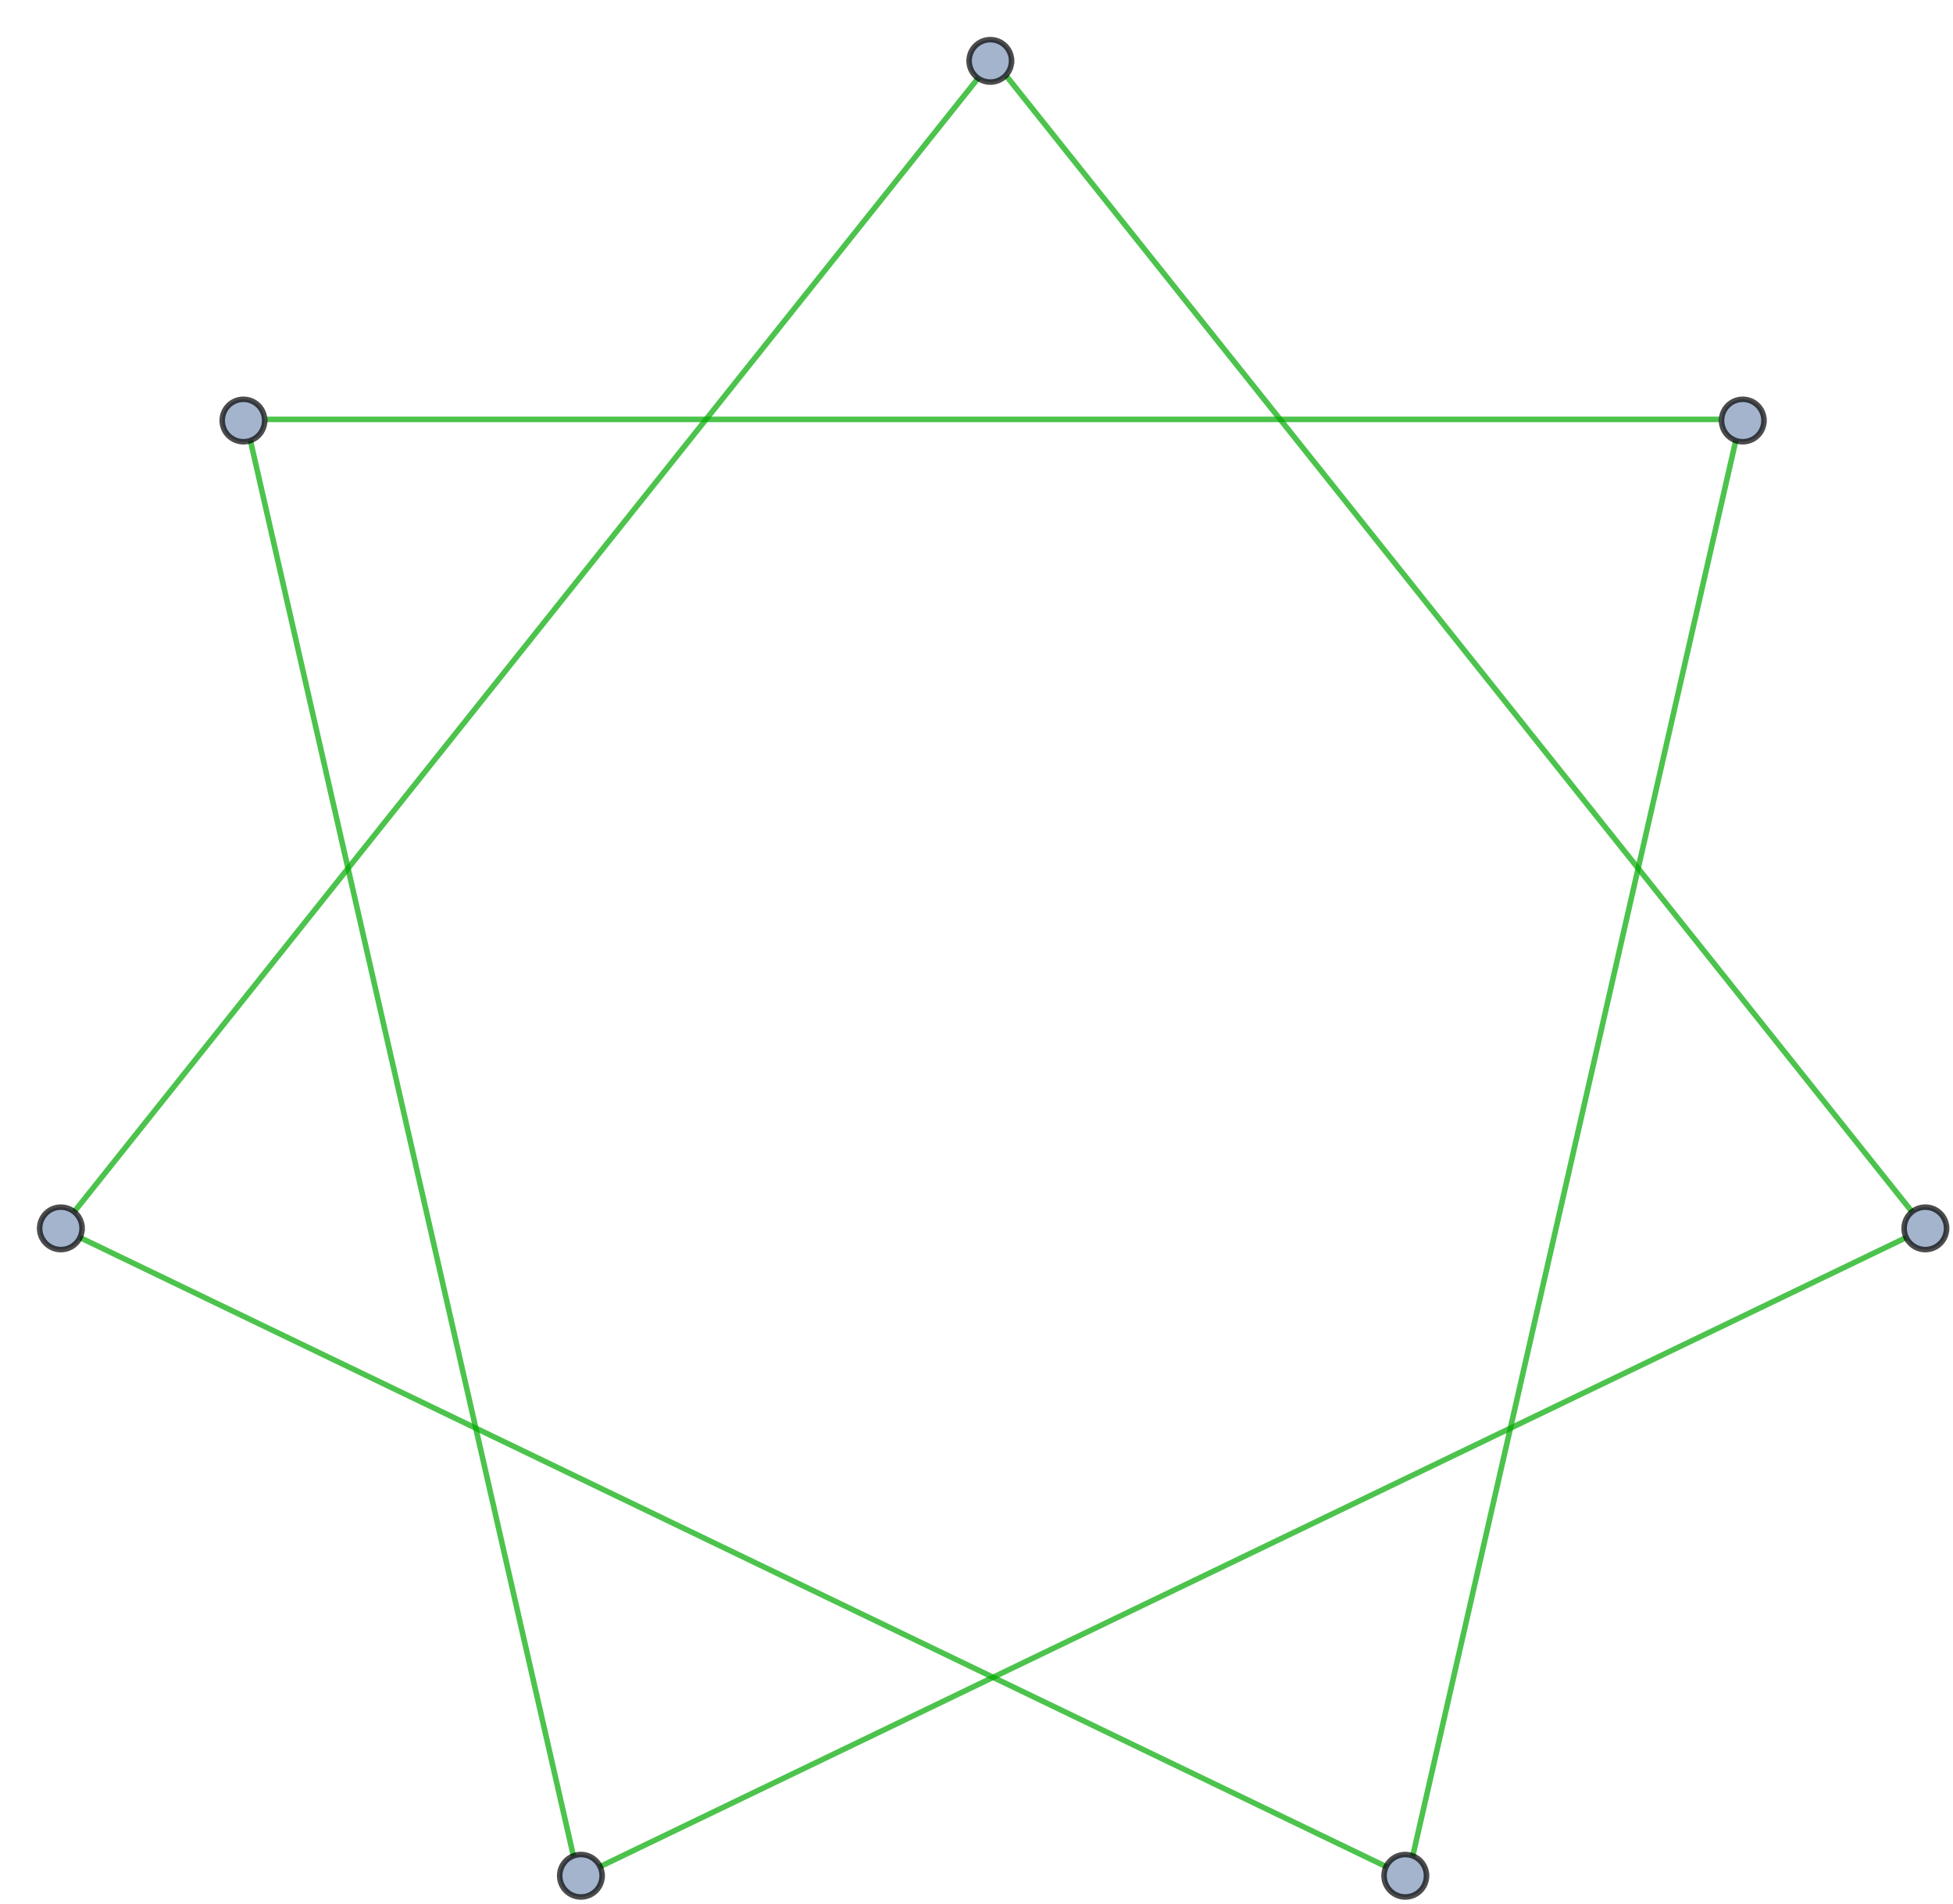
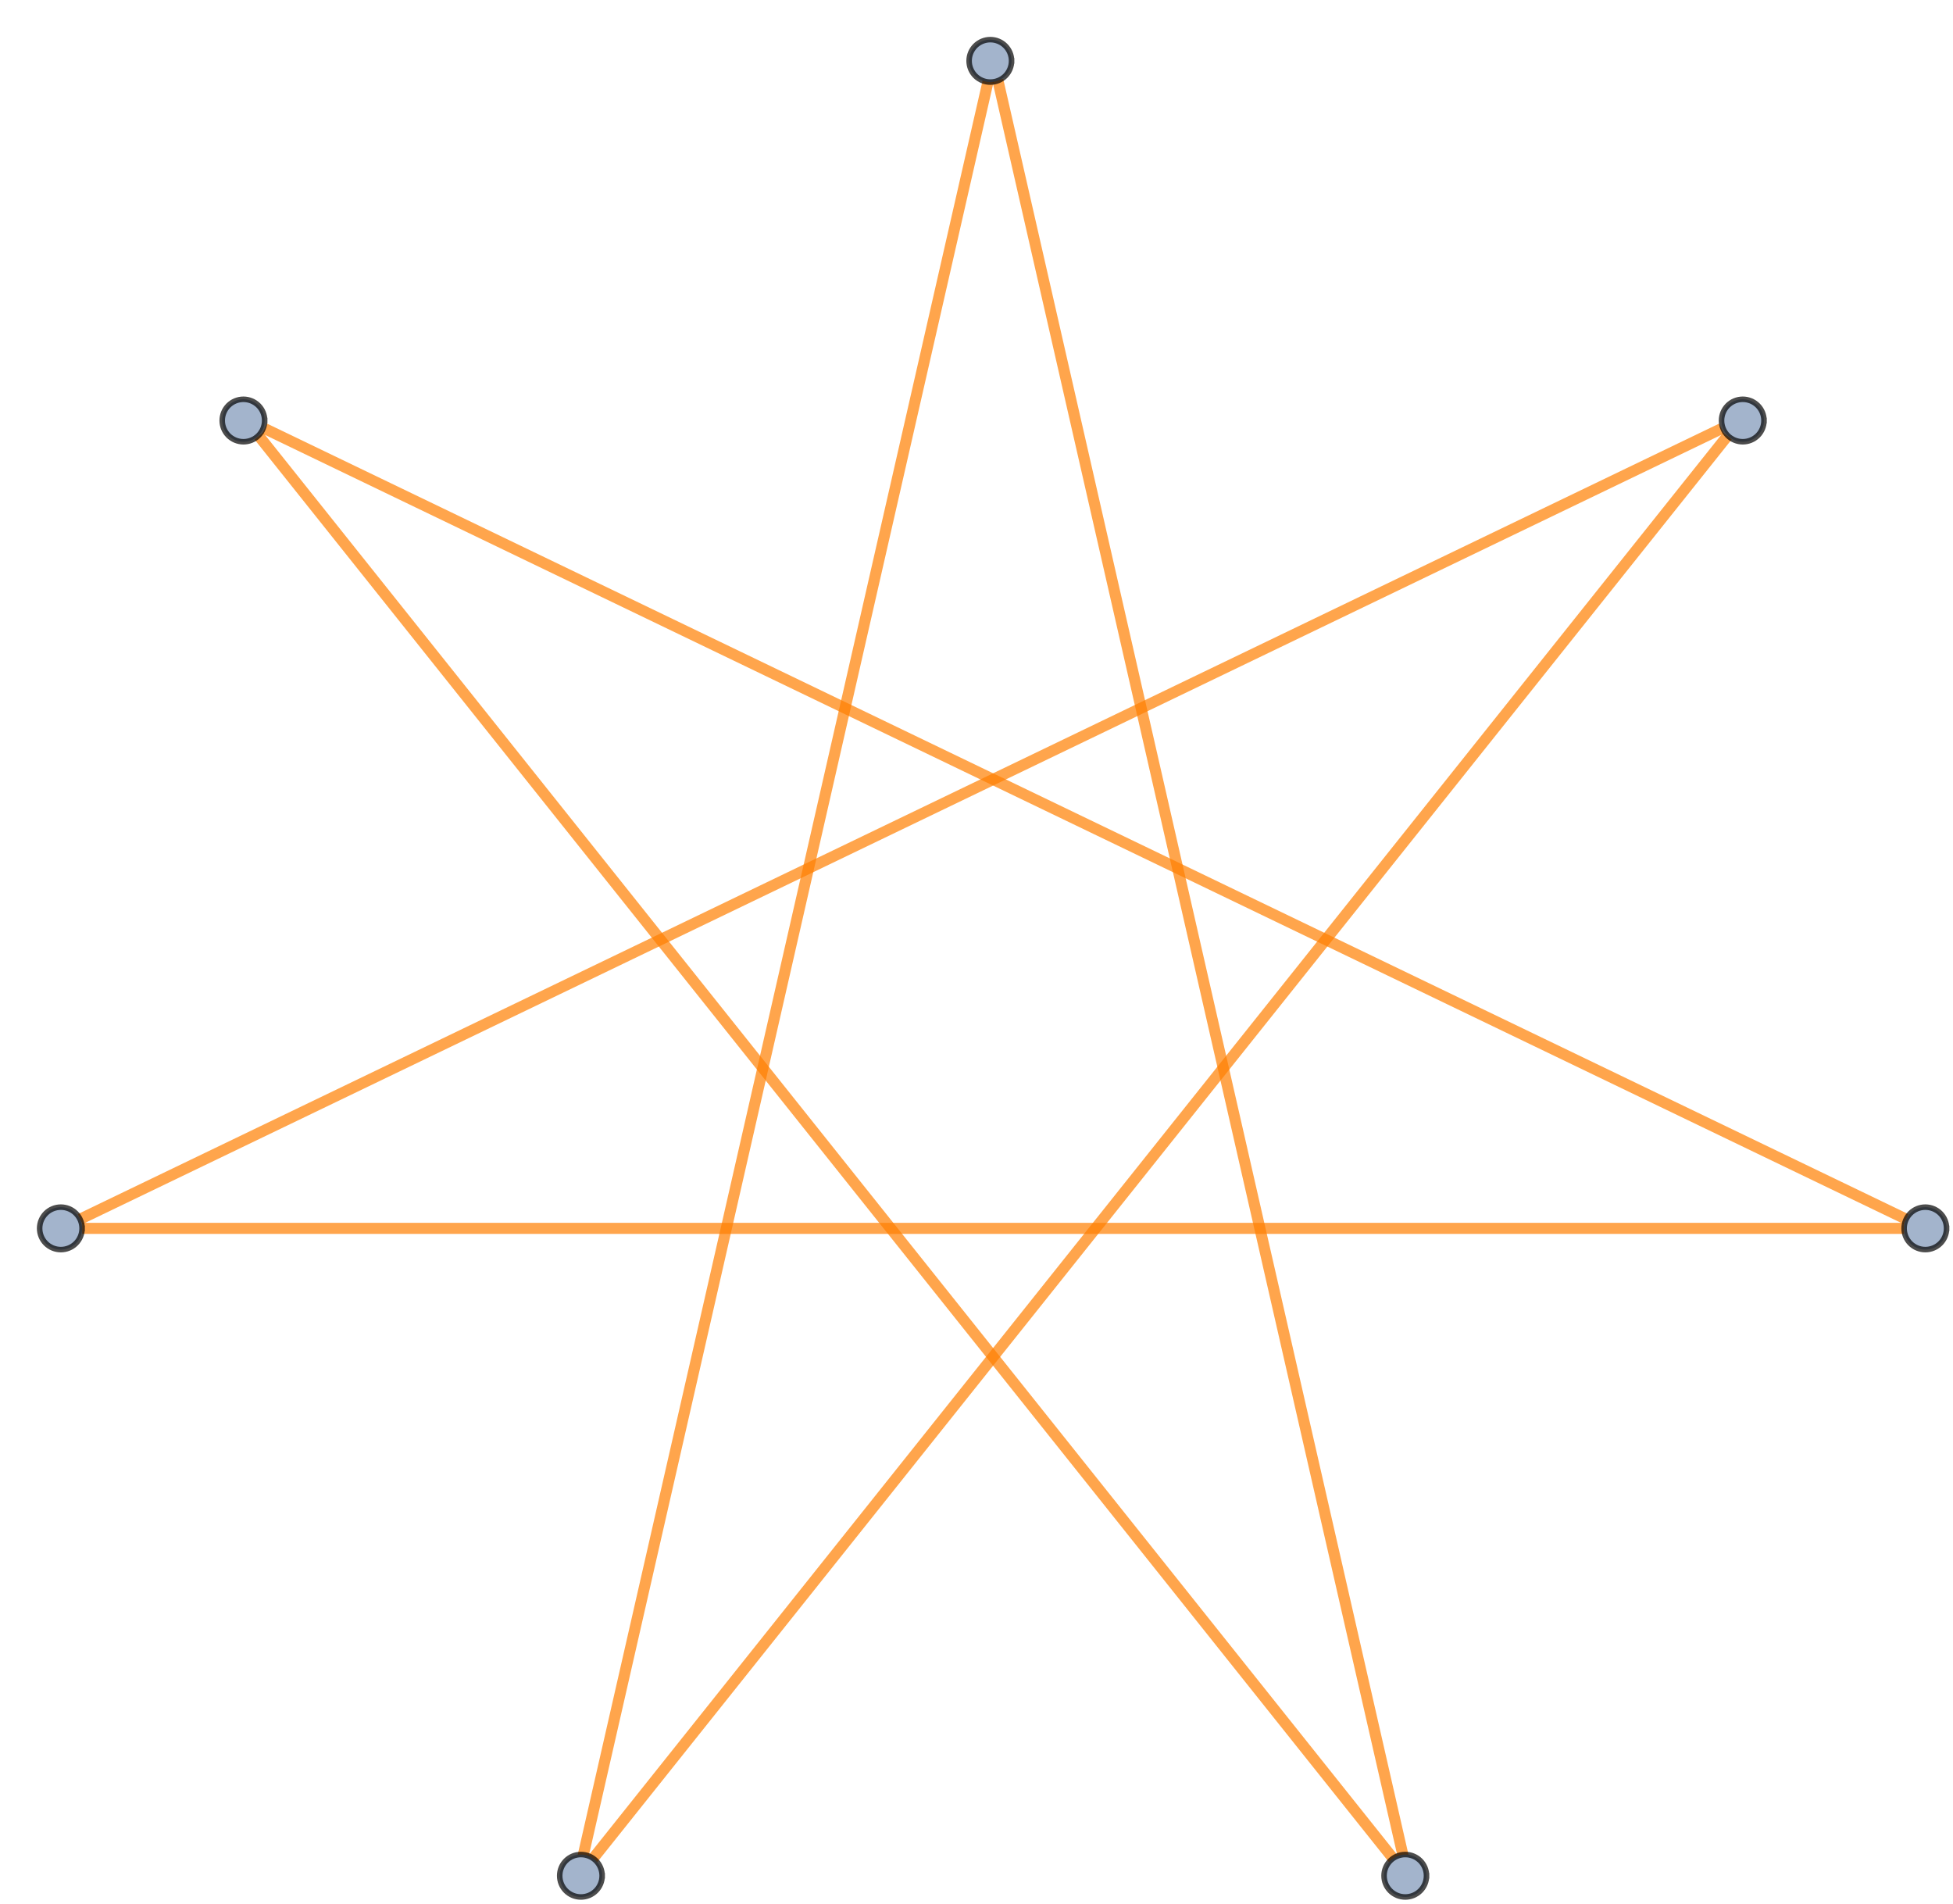
<svg xmlns="http://www.w3.org/2000/svg" width="353pt" height="344pt" viewBox="0 0 353 344" version="1.1">
  <g id="surface28">
-     <path style="fill:none;stroke-width:1;stroke-linecap:butt;stroke-linejoin:miter;stroke:rgb(0%,66.666%,0%);stroke-opacity:0.7;stroke-miterlimit:3.25;" d="M 45.242 79.539 L 103.664 335.508 " />
-     <path style="fill:none;stroke-width:1;stroke-linecap:butt;stroke-linejoin:miter;stroke:rgb(0%,66.666%,0%);stroke-opacity:0.7;stroke-miterlimit:3.25;" d="M 48.223 75.797 L 310.777 75.797 " />
-     <path style="fill:none;stroke-width:1;stroke-linecap:butt;stroke-linejoin:miter;stroke:rgb(0%,66.666%,0%);stroke-opacity:0.7;stroke-miterlimit:3.25;" d="M 14.473 223.664 L 251.023 337.582 " />
-     <path style="fill:none;stroke-width:1;stroke-linecap:butt;stroke-linejoin:miter;stroke:rgb(0%,66.666%,0%);stroke-opacity:0.7;stroke-miterlimit:3.25;" d="M 13.41 219 L 177.109 13.73 " />
-     <path style="fill:none;stroke-width:1;stroke-linecap:butt;stroke-linejoin:miter;stroke:rgb(0%,66.666%,0%);stroke-opacity:0.7;stroke-miterlimit:3.25;" d="M 107.977 337.582 L 344.527 223.664 " />
-     <path style="fill:none;stroke-width:1;stroke-linecap:butt;stroke-linejoin:miter;stroke:rgb(0%,66.666%,0%);stroke-opacity:0.7;stroke-miterlimit:3.25;" d="M 255.336 335.508 L 313.758 79.539 " />
-     <path style="fill:none;stroke-width:1;stroke-linecap:butt;stroke-linejoin:miter;stroke:rgb(0%,66.666%,0%);stroke-opacity:0.7;stroke-miterlimit:3.25;" d="M 345.59 219 L 181.891 13.73 " />
+     <path style="fill:none;stroke-width:2;stroke-linecap:butt;stroke-linejoin:miter;stroke:rgb(99.998%,50%,0%);stroke-opacity:0.7;stroke-miterlimit:3.25;" d="M 46.781 78.797 L 252.09 336.246 " />
+     <path style="fill:none;stroke-width:2;stroke-linecap:butt;stroke-linejoin:miter;stroke:rgb(99.998%,50%,0%);stroke-opacity:0.7;stroke-miterlimit:3.25;" d="M 47.844 77.461 L 344.527 220.336 " />
+     <path style="fill:none;stroke-width:2;stroke-linecap:butt;stroke-linejoin:miter;stroke:rgb(99.998%,50%,0%);stroke-opacity:0.7;stroke-miterlimit:3.25;" d="M 14.855 222 L 344.145 222 " />
+     <path style="fill:none;stroke-width:2;stroke-linecap:butt;stroke-linejoin:miter;stroke:rgb(99.998%,50%,0%);stroke-opacity:0.7;stroke-miterlimit:3.25;" d="M 14.473 220.336 L 311.156 77.461 " />
+     <path style="fill:none;stroke-width:2;stroke-linecap:butt;stroke-linejoin:miter;stroke:rgb(99.998%,50%,0%);stroke-opacity:0.7;stroke-miterlimit:3.25;" d="M 106.91 336.246 L 312.219 78.797 " />
+     <path style="fill:none;stroke-width:2;stroke-linecap:butt;stroke-linejoin:miter;stroke:rgb(99.998%,50%,0%);stroke-opacity:0.7;stroke-miterlimit:3.25;" d="M 105.371 335.508 L 178.645 14.473 " />
+     <path style="fill:none;stroke-width:2;stroke-linecap:butt;stroke-linejoin:miter;stroke:rgb(99.998%,50%,0%);stroke-opacity:0.7;stroke-miterlimit:3.25;" d="M 253.629 335.508 L 180.355 14.473 " />
    <path style="fill-rule:evenodd;fill:rgb(63.998%,70.399%,79.999%);fill-opacity:1;stroke-width:1;stroke-linecap:square;stroke-linejoin:miter;stroke:rgb(0%,0%,0%);stroke-opacity:0.7;stroke-miterlimit:3.25;" d="M 47.836 76 C 47.836 74.98 47.434 74.008 46.715 73.285 C 45.992 72.566 45.02 72.164 44 72.164 C 42.98 72.164 42.008 72.566 41.285 73.285 C 40.566 74.008 40.164 74.98 40.164 76 C 40.164 77.02 40.566 77.992 41.285 78.715 C 42.008 79.434 42.98 79.836 44 79.836 C 45.02 79.836 45.992 79.434 46.715 78.715 C 47.434 77.992 47.836 77.02 47.836 76 Z M 47.836 76 " />
    <path style="fill-rule:evenodd;fill:rgb(63.998%,70.399%,79.999%);fill-opacity:1;stroke-width:1;stroke-linecap:square;stroke-linejoin:miter;stroke:rgb(0%,0%,0%);stroke-opacity:0.7;stroke-miterlimit:3.25;" d="M 14.836 222 C 14.836 220.98 14.434 220.008 13.715 219.285 C 12.992 218.566 12.02 218.164 11 218.164 C 9.98 218.164 9.008 218.566 8.285 219.285 C 7.566 220.008 7.164 220.98 7.164 222 C 7.164 223.02 7.566 223.992 8.285 224.715 C 9.008 225.434 9.98 225.836 11 225.836 C 12.02 225.836 12.992 225.434 13.715 224.715 C 14.434 223.992 14.836 223.02 14.836 222 Z M 14.836 222 " />
    <path style="fill-rule:evenodd;fill:rgb(63.998%,70.399%,79.999%);fill-opacity:1;stroke-width:1;stroke-linecap:square;stroke-linejoin:miter;stroke:rgb(0%,0%,0%);stroke-opacity:0.7;stroke-miterlimit:3.25;" d="M 108.836 339 C 108.836 337.98 108.434 337.008 107.715 336.285 C 106.992 335.566 106.02 335.164 105 335.164 C 103.98 335.164 103.008 335.566 102.285 336.285 C 101.566 337.008 101.164 337.98 101.164 339 C 101.164 340.02 101.566 340.992 102.285 341.715 C 103.008 342.434 103.98 342.836 105 342.836 C 106.02 342.836 106.992 342.434 107.715 341.715 C 108.434 340.992 108.836 340.02 108.836 339 Z M 108.836 339 " />
    <path style="fill-rule:evenodd;fill:rgb(63.998%,70.399%,79.999%);fill-opacity:1;stroke-width:1;stroke-linecap:square;stroke-linejoin:miter;stroke:rgb(0%,0%,0%);stroke-opacity:0.7;stroke-miterlimit:3.25;" d="M 257.836 339 C 257.836 337.98 257.434 337.008 256.715 336.285 C 255.992 335.566 255.02 335.164 254 335.164 C 252.98 335.164 252.008 335.566 251.285 336.285 C 250.566 337.008 250.164 337.98 250.164 339 C 250.164 340.02 250.566 340.992 251.285 341.715 C 252.008 342.434 252.98 342.836 254 342.836 C 255.02 342.836 255.992 342.434 256.715 341.715 C 257.434 340.992 257.836 340.02 257.836 339 Z M 257.836 339 " />
    <path style="fill-rule:evenodd;fill:rgb(63.998%,70.399%,79.999%);fill-opacity:1;stroke-width:1;stroke-linecap:square;stroke-linejoin:miter;stroke:rgb(0%,0%,0%);stroke-opacity:0.7;stroke-miterlimit:3.25;" d="M 351.836 222 C 351.836 220.98 351.434 220.008 350.715 219.285 C 349.992 218.566 349.02 218.164 348 218.164 C 346.98 218.164 346.008 218.566 345.285 219.285 C 344.566 220.008 344.164 220.98 344.164 222 C 344.164 223.02 344.566 223.992 345.285 224.715 C 346.008 225.434 346.98 225.836 348 225.836 C 349.02 225.836 349.992 225.434 350.715 224.715 C 351.434 223.992 351.836 223.02 351.836 222 Z M 351.836 222 " />
    <path style="fill-rule:evenodd;fill:rgb(63.998%,70.399%,79.999%);fill-opacity:1;stroke-width:1;stroke-linecap:square;stroke-linejoin:miter;stroke:rgb(0%,0%,0%);stroke-opacity:0.7;stroke-miterlimit:3.25;" d="M 318.836 76 C 318.836 74.98 318.434 74.008 317.715 73.285 C 316.992 72.566 316.02 72.164 315 72.164 C 313.98 72.164 313.008 72.566 312.285 73.285 C 311.566 74.008 311.164 74.98 311.164 76 C 311.164 77.02 311.566 77.992 312.285 78.715 C 313.008 79.434 313.98 79.836 315 79.836 C 316.02 79.836 316.992 79.434 317.715 78.715 C 318.434 77.992 318.836 77.02 318.836 76 Z M 318.836 76 " />
    <path style="fill-rule:evenodd;fill:rgb(63.998%,70.399%,79.999%);fill-opacity:1;stroke-width:1;stroke-linecap:square;stroke-linejoin:miter;stroke:rgb(0%,0%,0%);stroke-opacity:0.7;stroke-miterlimit:3.25;" d="M 182.836 11 C 182.836 9.98 182.434 9.008 181.715 8.285 C 180.992 7.566 180.02 7.164 179 7.164 C 177.98 7.164 177.008 7.566 176.285 8.285 C 175.566 9.008 175.164 9.98 175.164 11 C 175.164 12.02 175.566 12.992 176.285 13.715 C 177.008 14.434 177.98 14.836 179 14.836 C 180.02 14.836 180.992 14.434 181.715 13.715 C 182.434 12.992 182.836 12.02 182.836 11 Z M 182.836 11 " />
  </g>
</svg>
